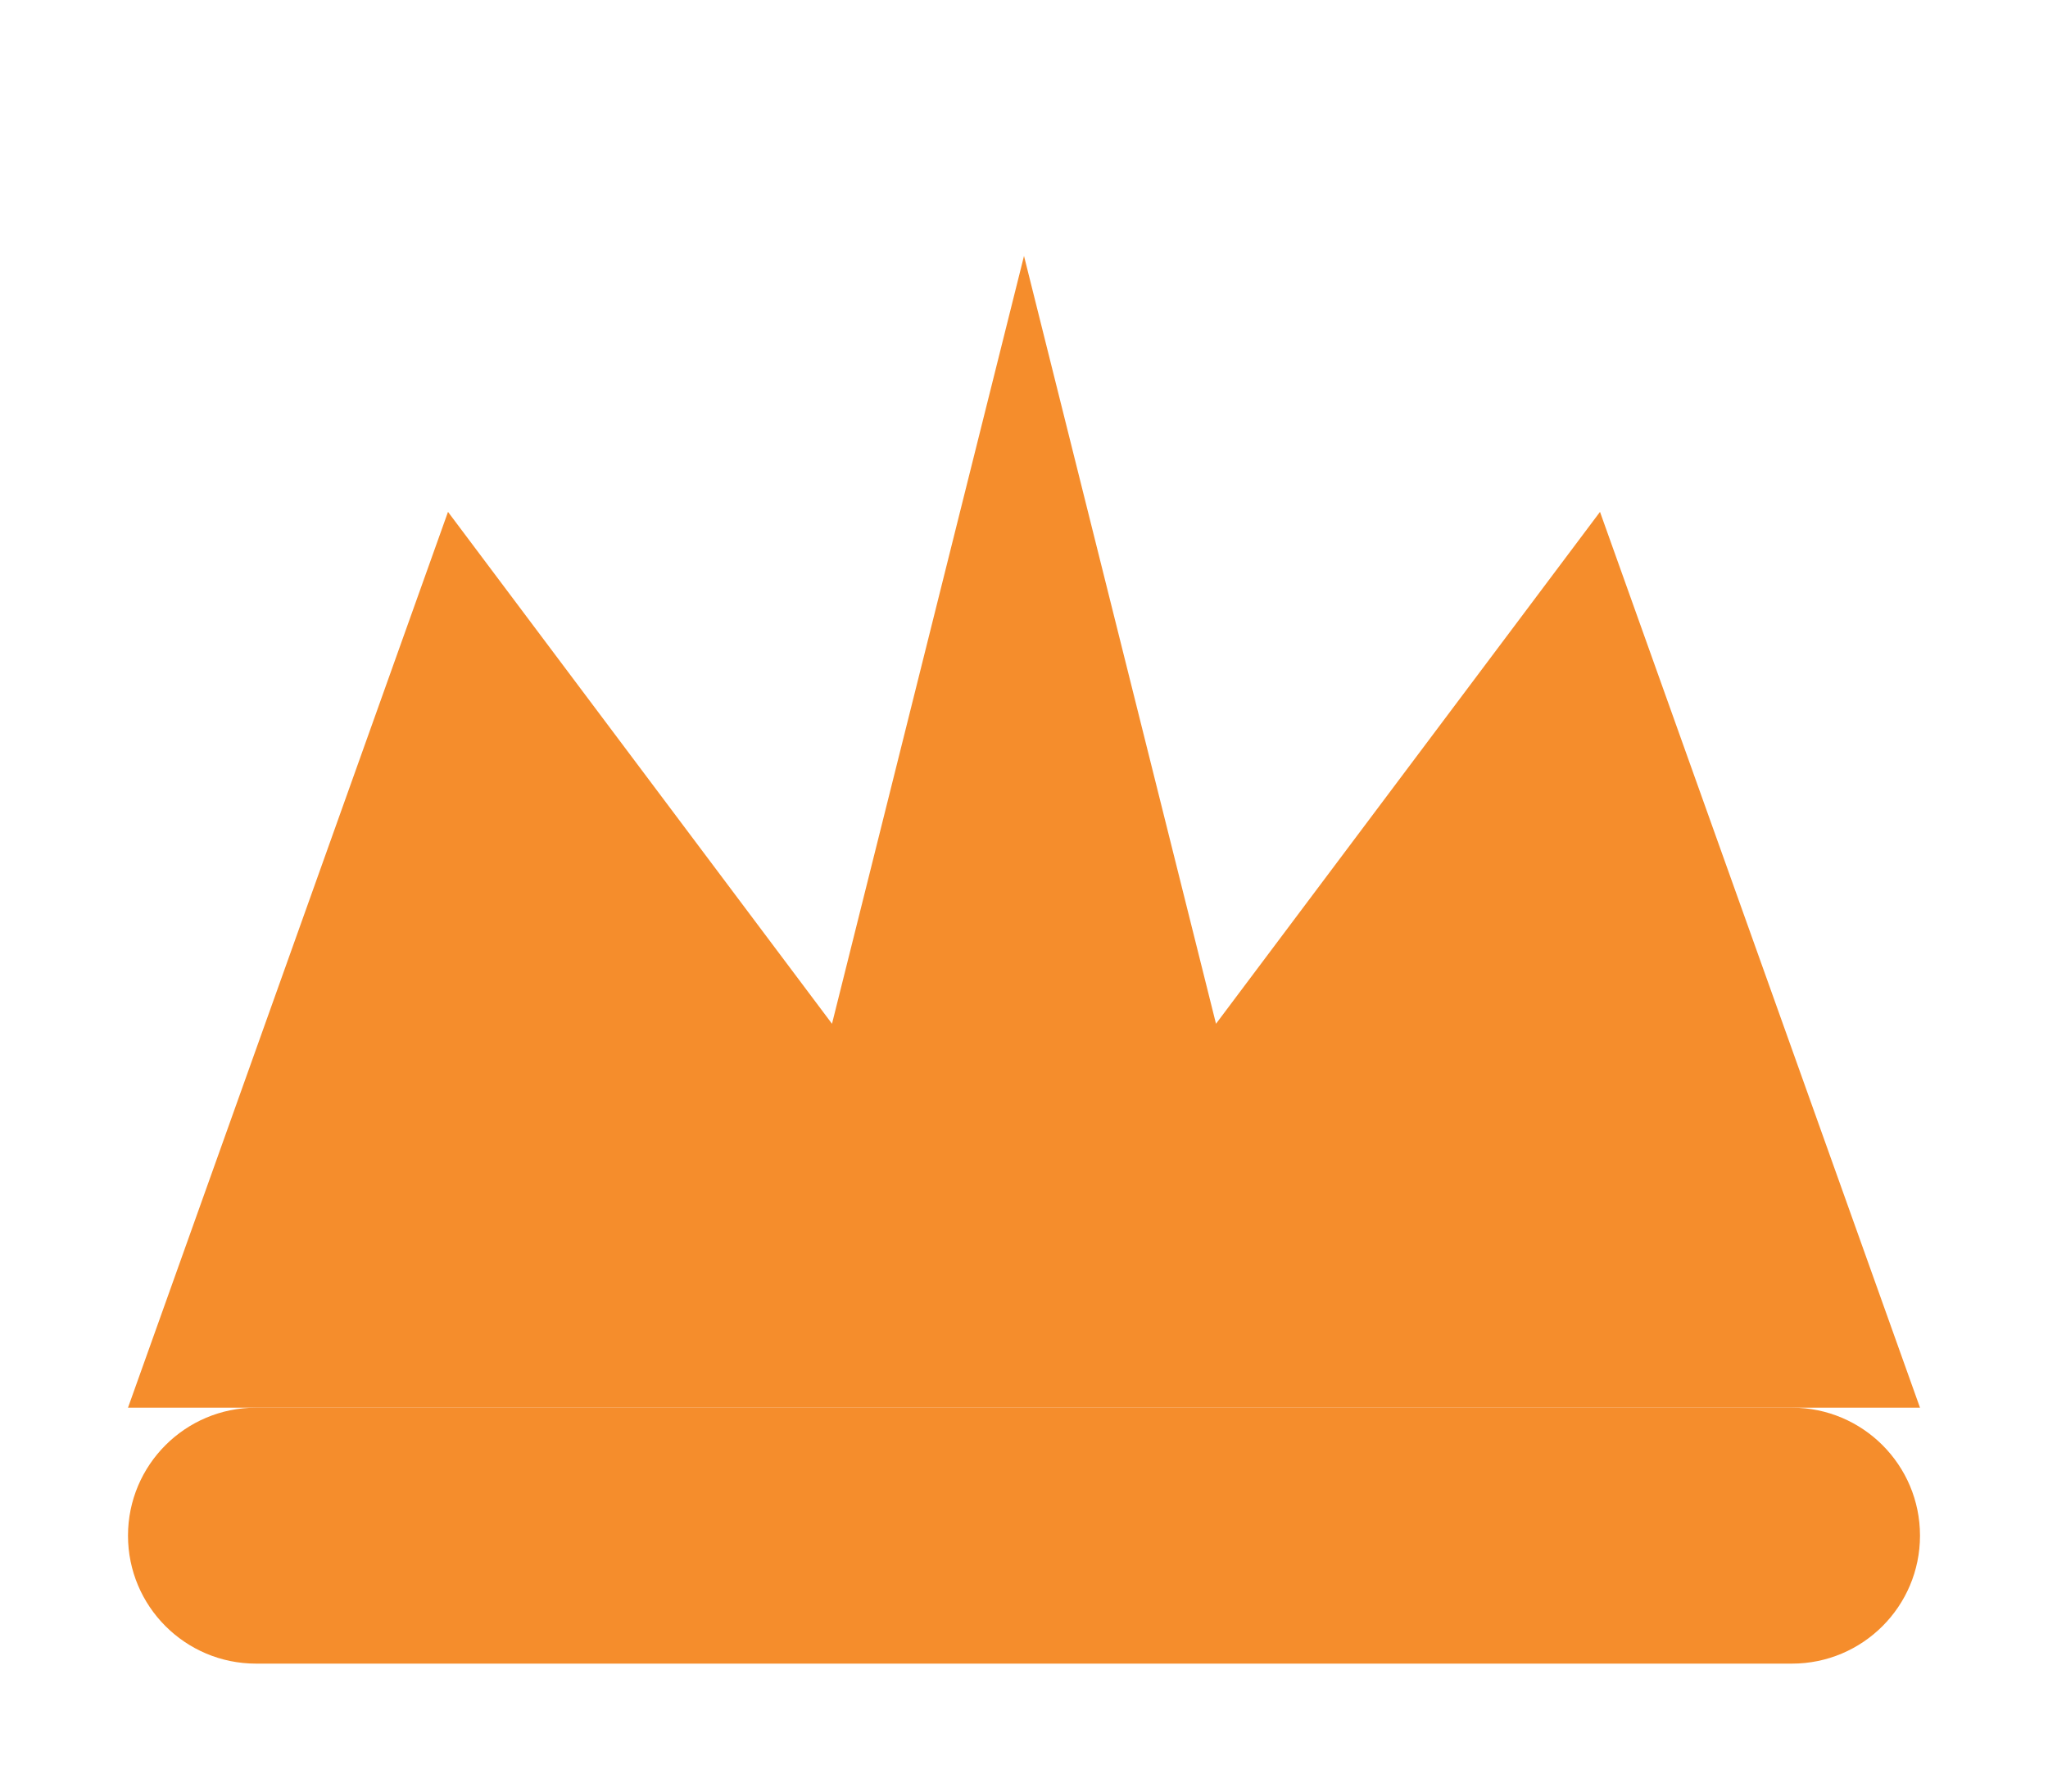
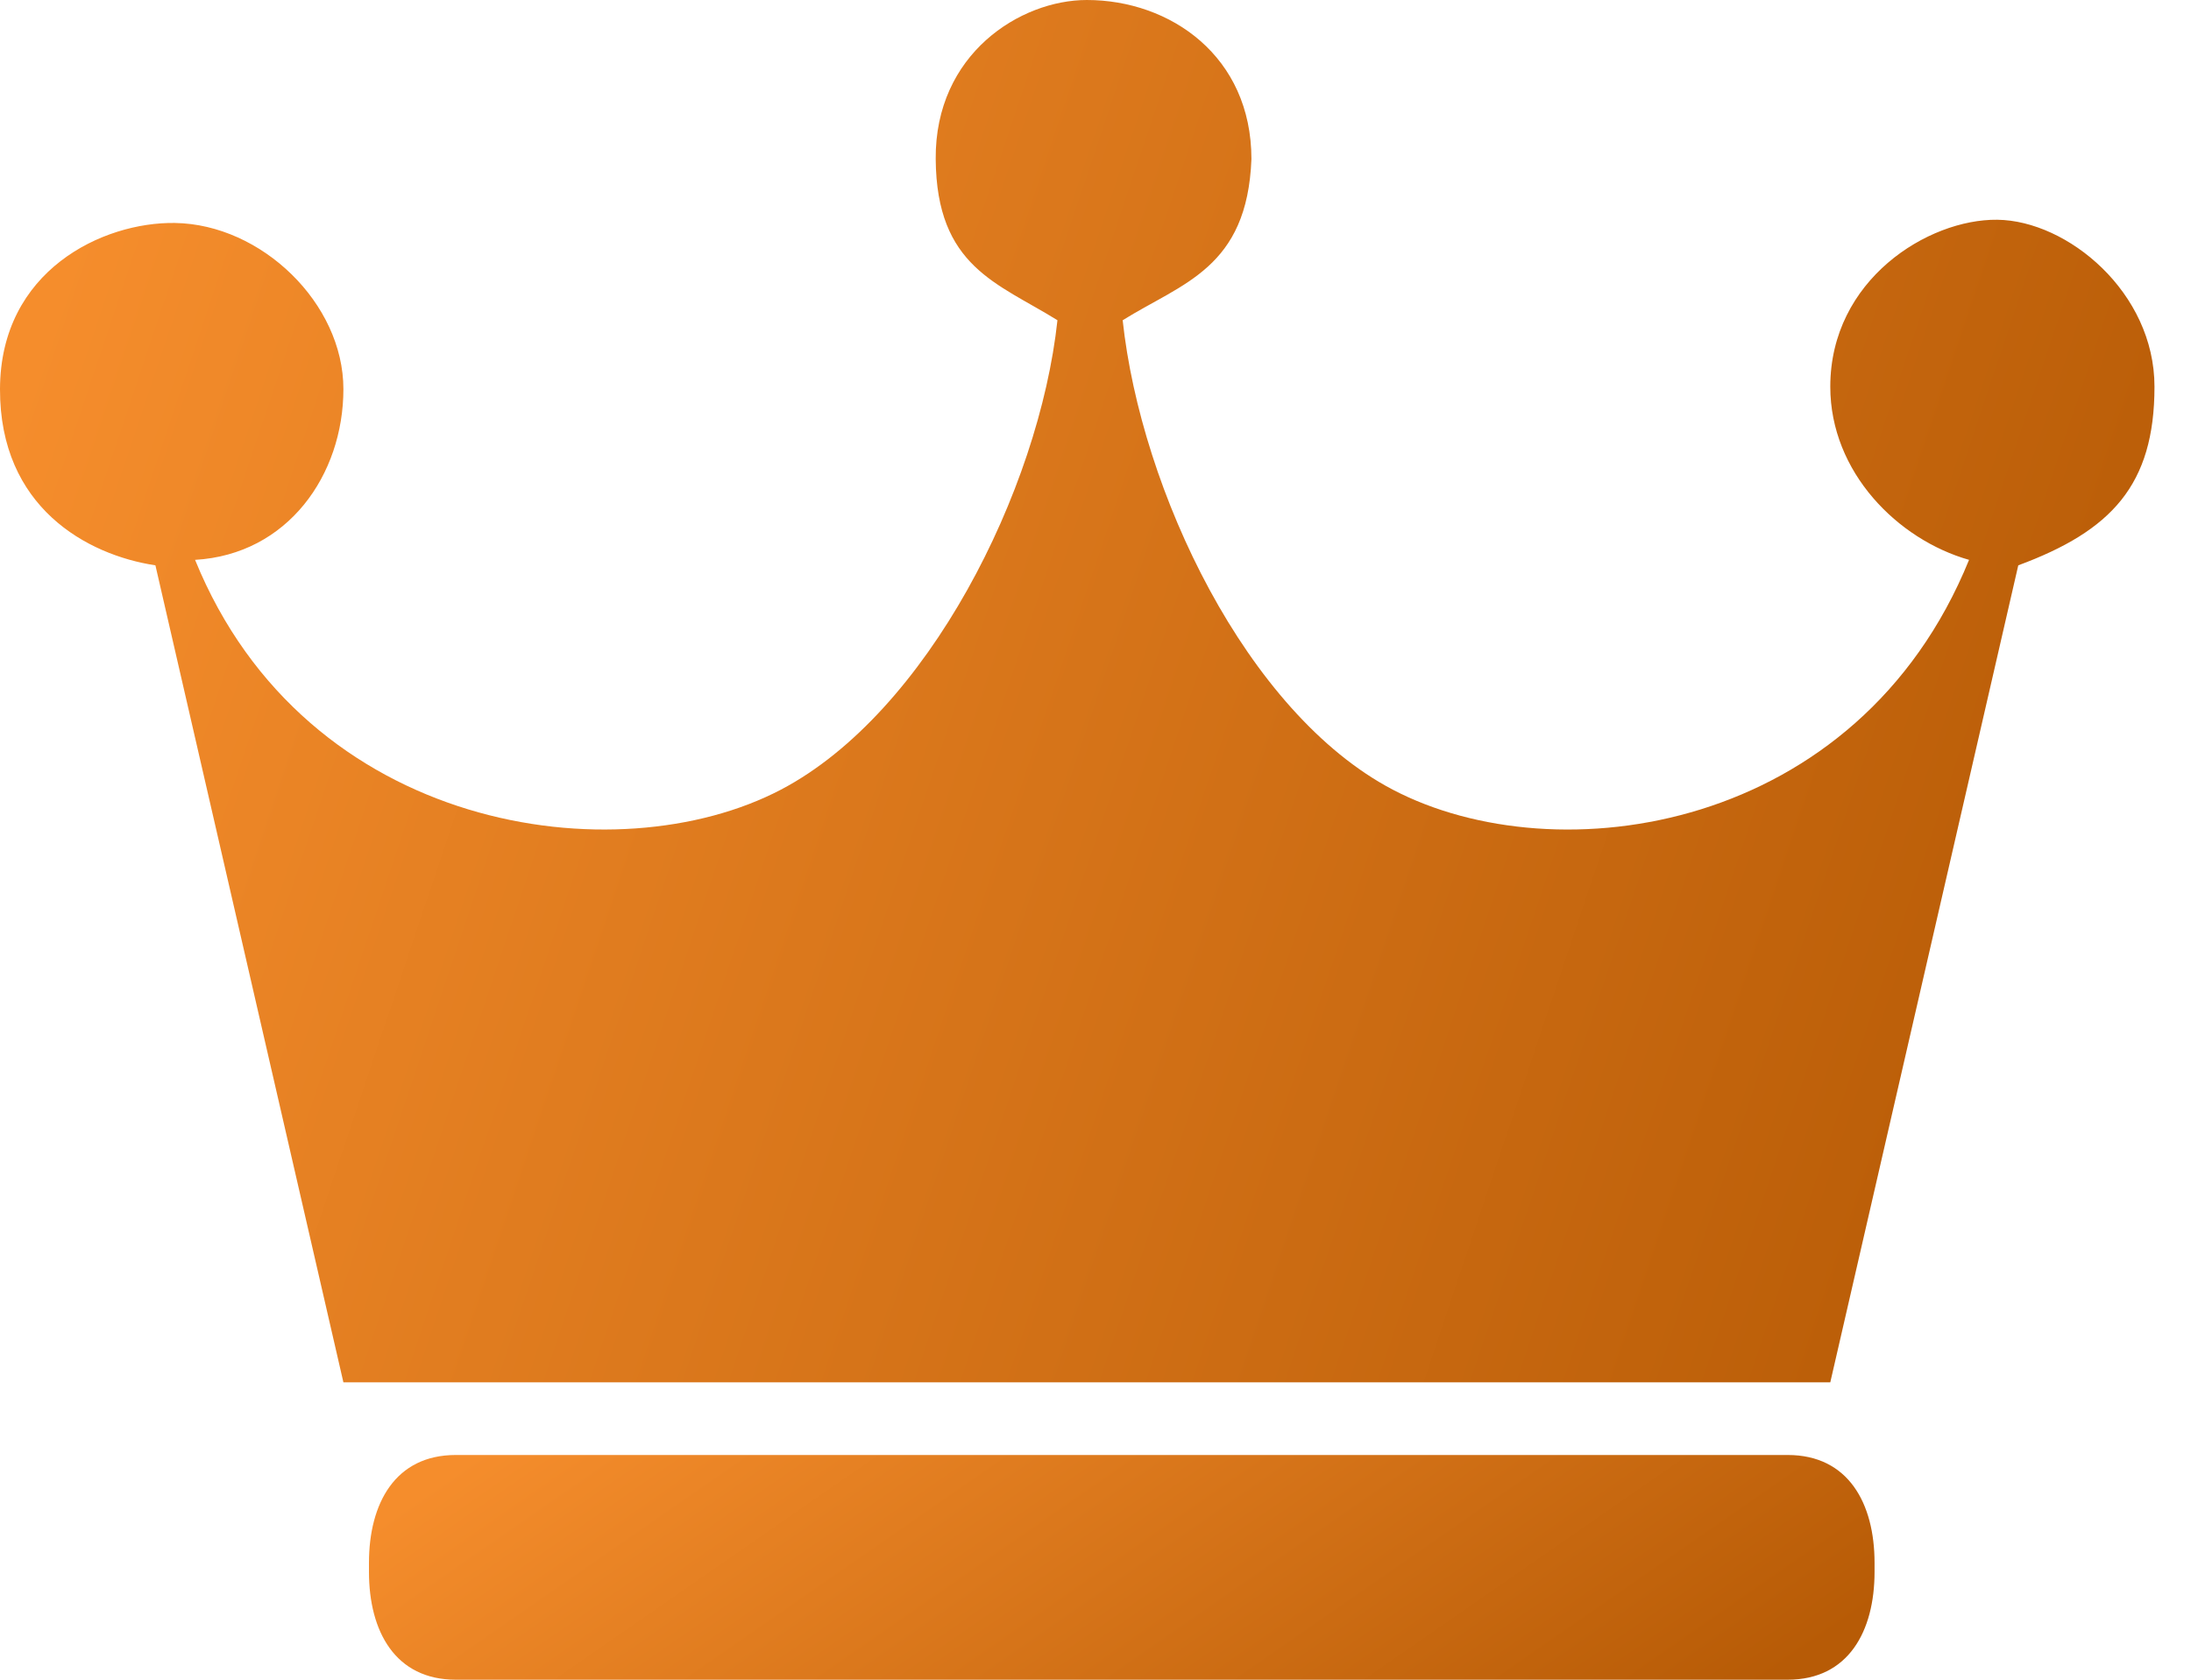
- <svg xmlns="http://www.w3.org/2000/svg" width="16" height="14" viewBox="0 0 16 14" fill="none">
-   <path d="M1 11 L3.5 4 L6.5 8 L8 2 L9.5 8 L12.5 4 L15 11 Z" fill="#F58D2C" />
-   <rect x="1" y="11" width="14" height="2" rx="1" fill="#F58D2C" />
+ <svg xmlns="http://www.w3.org/2000/svg" width="30" height="23" viewBox="0 0 30 23" fill="none">
+   <path d="M29.5 5.295C29.5 4.002 28.309 3.02 27.347 3.009C26.401 2.998 25.061 3.831 25.061 5.295C25.061 6.468 25.988 7.39 26.961 7.666C25.442 11.401 21.319 11.992 19.069 10.812C17.065 9.76 15.623 6.716 15.372 4.385C16.189 3.875 17.078 3.674 17.135 2.178C17.135 0.771 16.026 0 14.881 0C13.971 0 12.801 0.738 12.812 2.178C12.823 3.656 13.661 3.875 14.479 4.385C14.228 6.716 12.698 9.76 10.694 10.812C8.444 11.992 4.19 11.4 2.671 7.666C3.942 7.592 4.702 6.5 4.702 5.328C4.702 4.155 3.582 3.071 2.395 3.053C1.41 3.038 0.004 3.702 9.27879e-06 5.328C-0.004 6.945 1.19 7.599 2.128 7.741L4.702 18.928H25.061L27.635 7.741C28.907 7.27 29.5 6.644 29.5 5.295Z" fill="url(#paint0_linear_812_2313)" />
+   <path d="M25.667 21.523C25.667 22.339 25.307 23 24.478 23H6.24C5.412 23 5.052 22.339 5.052 21.523V21.4C5.052 20.584 5.412 19.923 6.24 19.923H24.478C25.307 19.923 25.667 20.584 25.667 21.4V21.523Z" fill="url(#paint1_linear_812_2313)" />
+   <defs>
+     <linearGradient id="paint0_linear_812_2313" x1="0.5" y1="4.636" x2="29" y2="14.2" gradientUnits="userSpaceOnUse">
+       <stop stop-color="#F58D2C" />
+       <stop offset="1" stop-color="#B75B06" />
+     </linearGradient>
+     <linearGradient id="paint1_linear_812_2313" x1="5.402" y1="20.677" x2="12.594" y2="31.052" gradientUnits="userSpaceOnUse">
+       <stop stop-color="#F58D2C" />
+       <stop offset="1" stop-color="#B75B06" />
+     </linearGradient>
+   </defs>
</svg>
